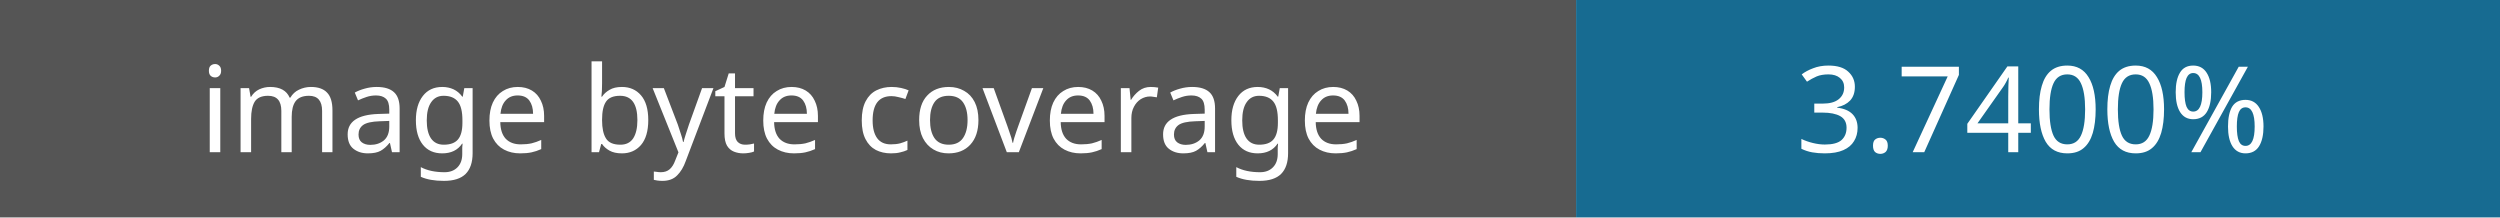
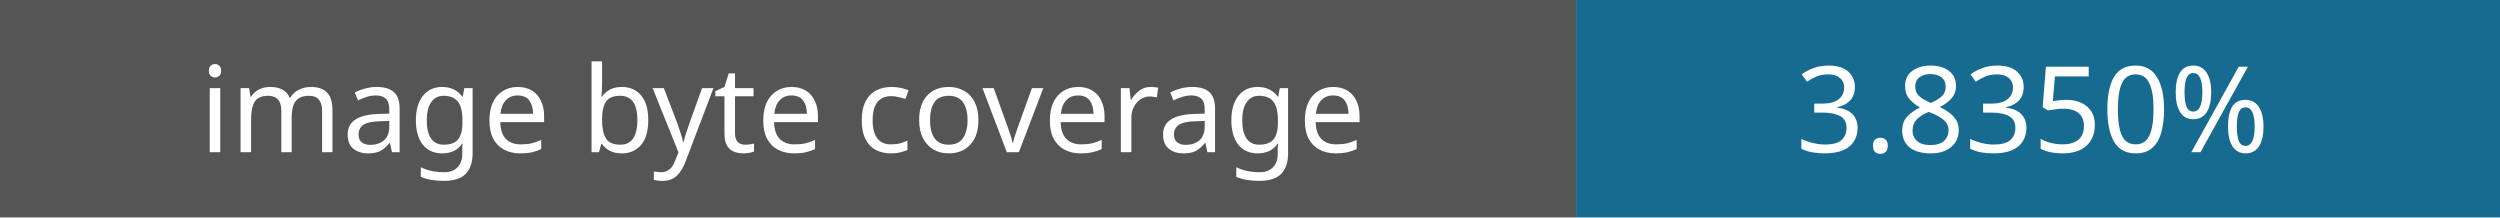
- <svg xmlns="http://www.w3.org/2000/svg" width="230" height="20" role="img" aria-label="Image coverage: 3.7400%">
+ <svg xmlns="http://www.w3.org/2000/svg" width="230" height="20" role="img" aria-label="Image coverage: 3.8350%">
  <rect width="145" height="20" fill="#555" />
  <rect x="145" width="85" height="20" fill="#176b91" />
  <g fill="#fff" font-family="Verdana,sans-serif" font-size="11" text-anchor="middle">
    <text x="72" y="14">image byte coverage</text>
-     <text x="187" y="14">3.7400%</text>
+     <text x="187" y="14">3.8350%</text>
  </g>
</svg>
